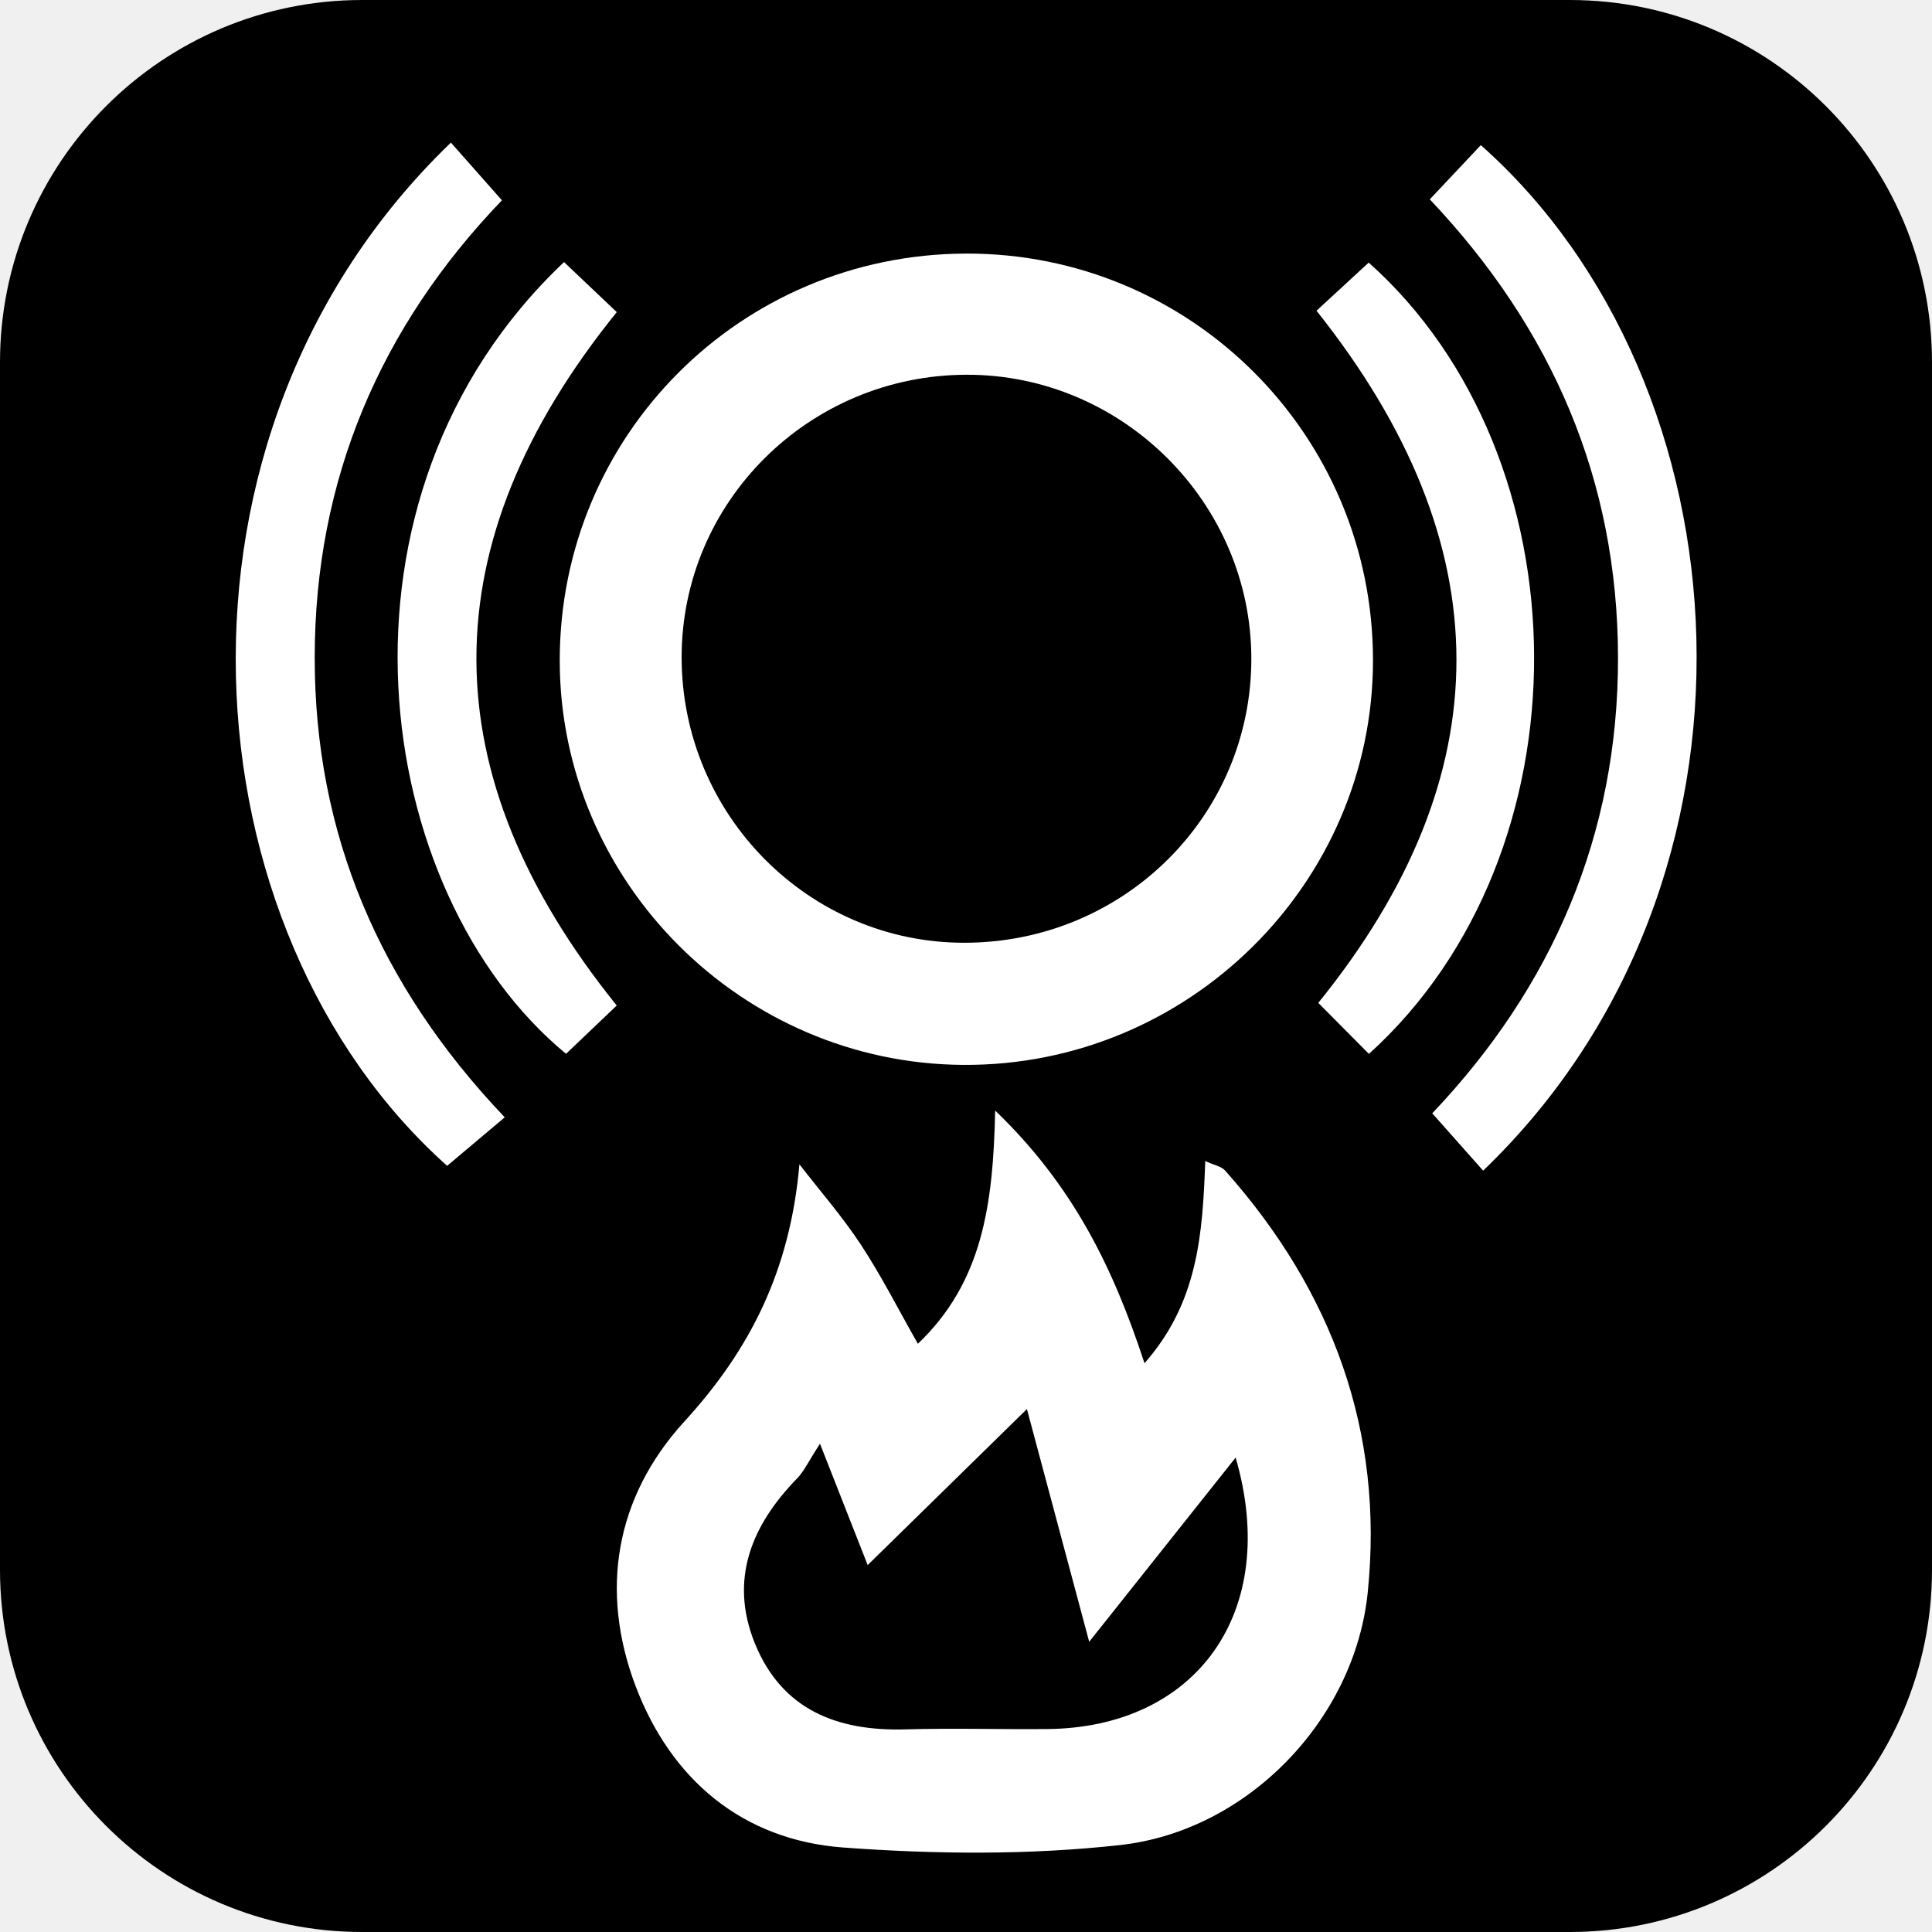
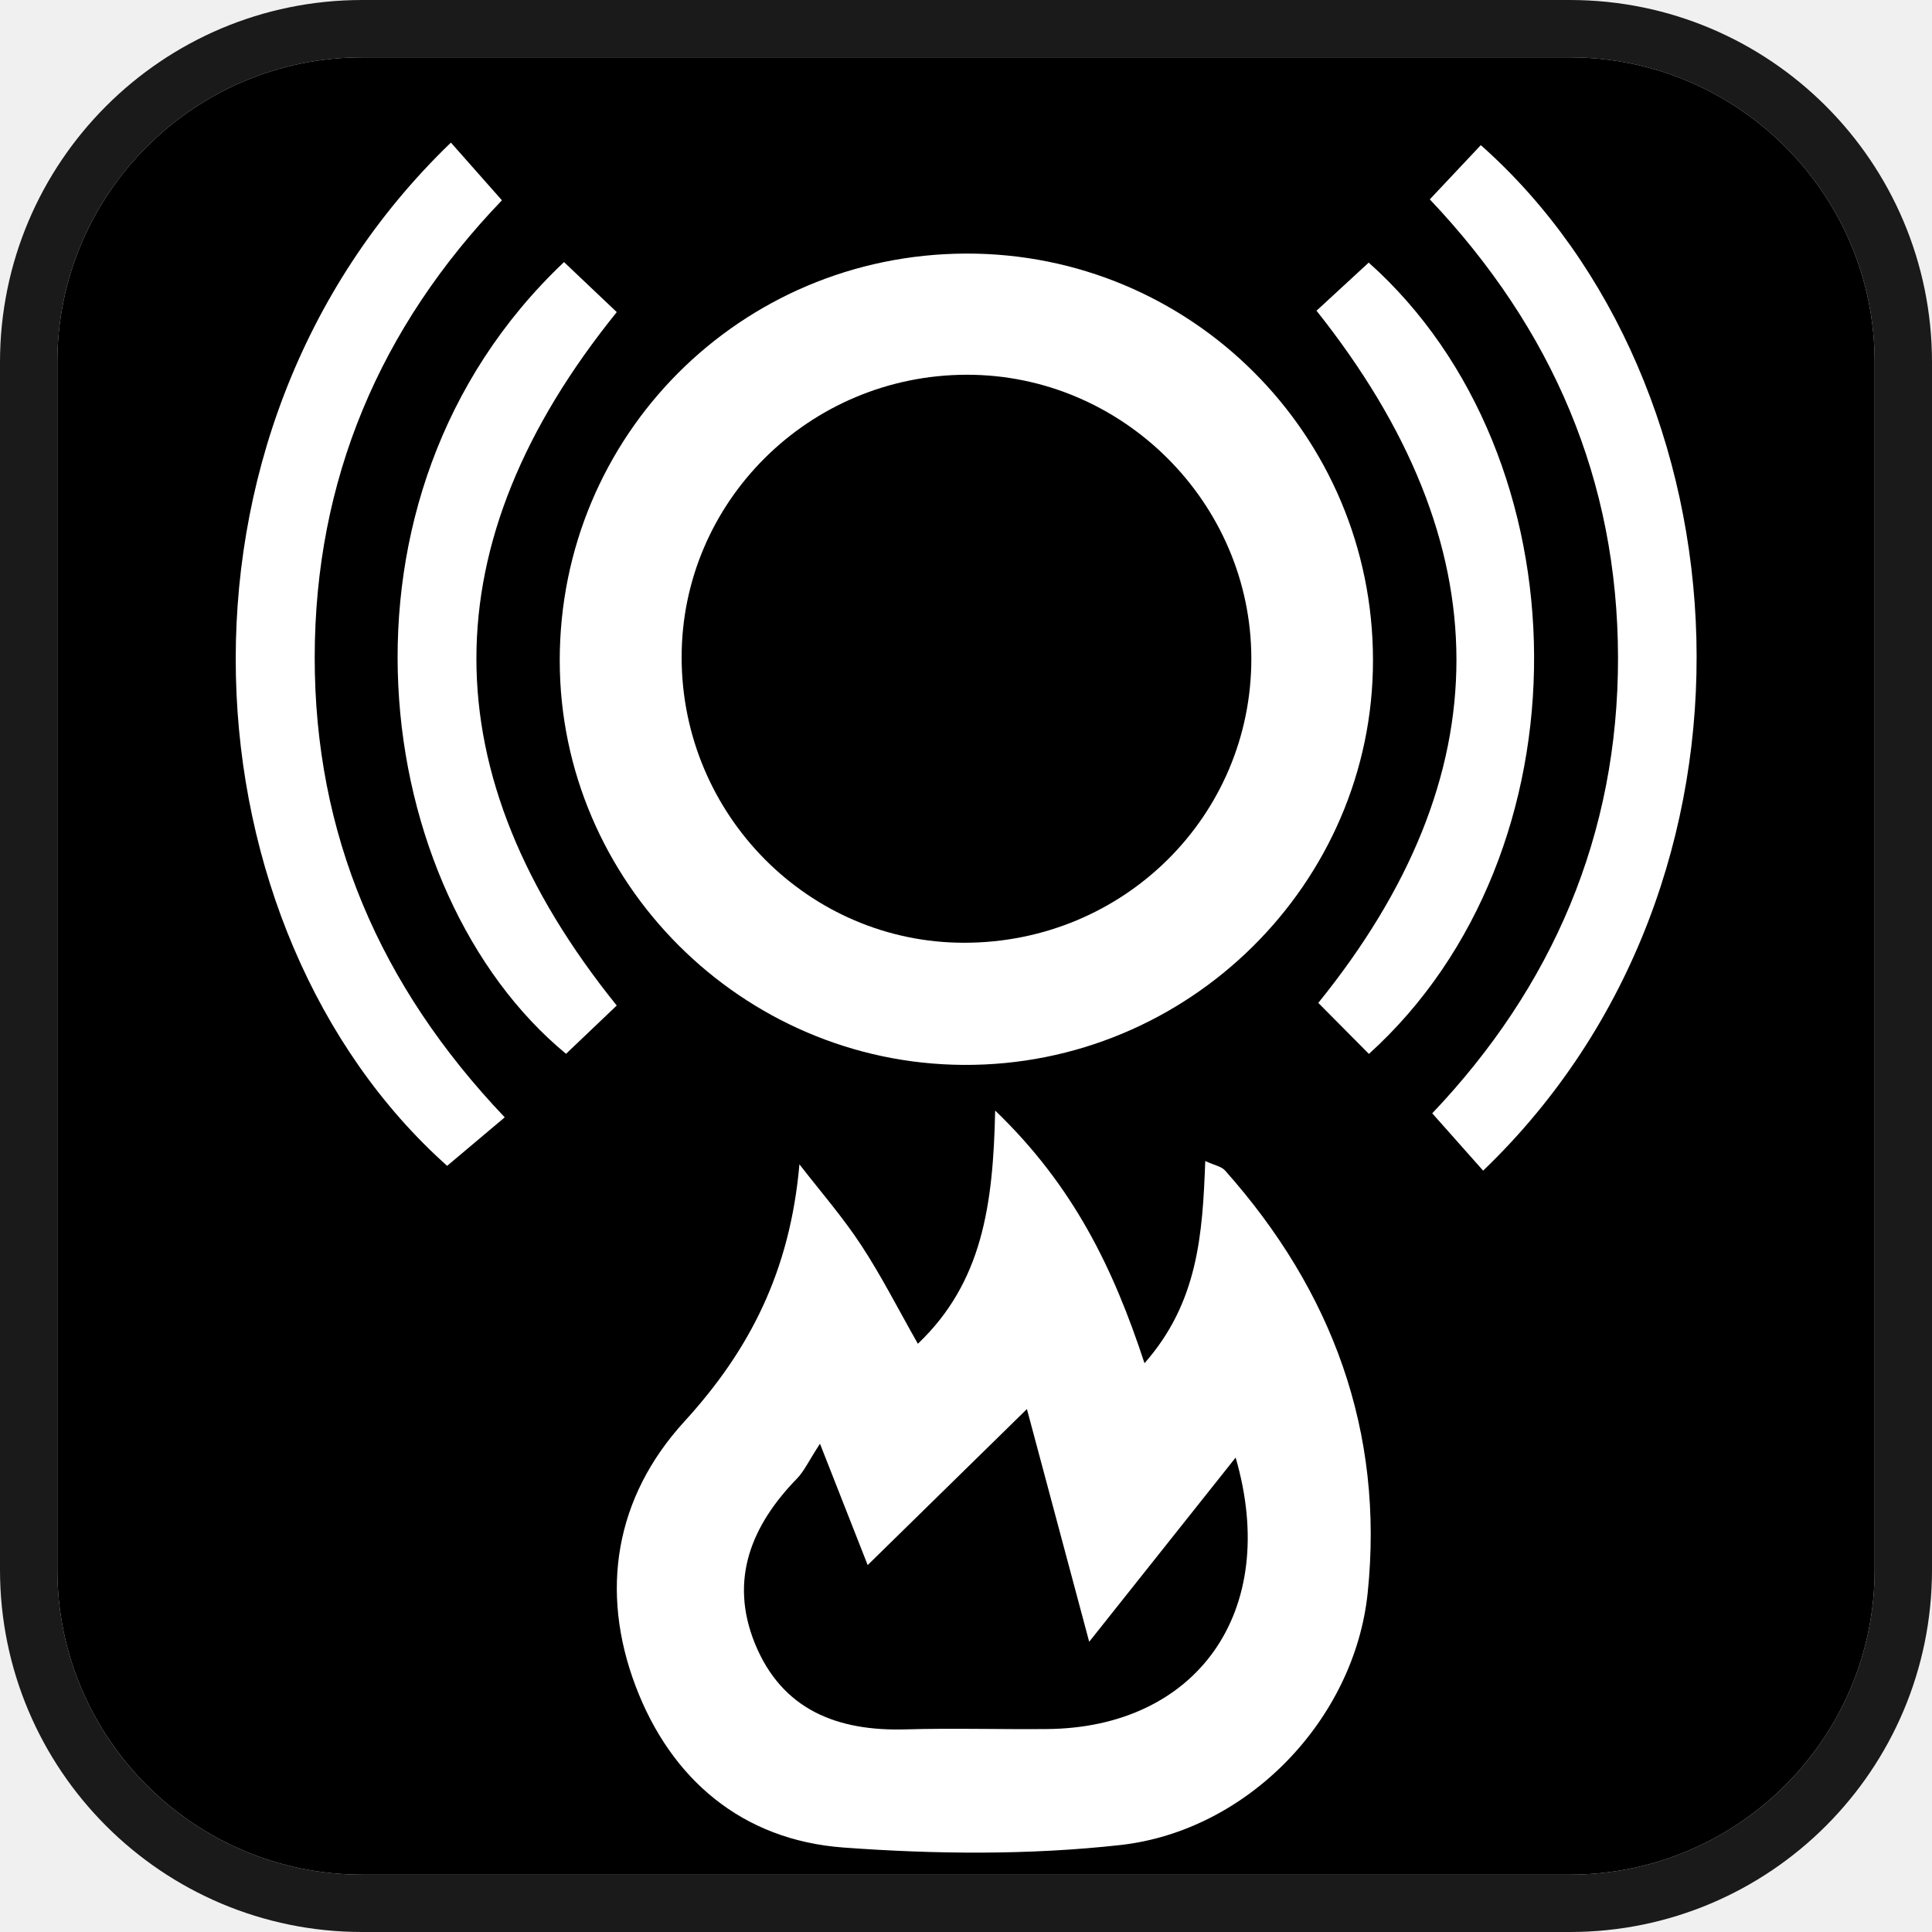
<svg xmlns="http://www.w3.org/2000/svg" version="1.1" x="0px" y="0px" width="64px" height="64px" viewBox="0 0 64 64" style="enable-background:new 0 0 64 64;" xml:space="preserve">
  <g id="smoke">
    <g>
-       <path d="M52,0H12C5.373,0,0,5.373,0,12v40c0,6.627,5.373,12,12,12h40c6.627,0,12-5.373,12-12V12C64,5.373,58.627,0,52,0z" />
-       <path d="M12,62C6.486,62,2,57.514,2,52V12C2,6.486,6.486,2,12,2h40c5.514,0,10,4.486,10,10v40c0,5.514-4.486,10-10,10H12z" />
+       <path style="fill:#1A1A1A;" d="M52,0H12C5.373,0,0,5.373,0,12v40c0,6.627,5.373,12,12,12h40c6.627,0,12-5.373,12-12V12    C64,5.373,58.627,0,52,0z M62.1,52c0,5.569-4.53,10.1-10.1,10.1H12c-5.569,0-10.1-4.53-10.1-10.1V12C1.9,6.431,6.431,1.9,12,1.9    h40c5.569,0,10.1,4.531,10.1,10.1V52z" />
+       <path d="M52,1.9H12C6.431,1.9,1.9,6.431,1.9,12v40c0,5.569,4.531,10.1,10.1,10.1h40c5.569,0,10.1-4.53,10.1-10.1V12    C62.1,6.431,57.569,1.9,52,1.9z" />
    </g>
    <g>
      <path style="fill-rule:evenodd;clip-rule:evenodd;fill:#FFFFFF;" d="M45.482,21.868c0.005,7.397-6.121,13.452-13.566,13.408    c-7.345-0.041-13.362-6.062-13.374-13.378C18.532,14.433,24.52,8.425,31.995,8.4C39.446,8.377,45.479,14.398,45.482,21.868z     M31.949,31.23c5.277-0.004,9.512-4.204,9.503-9.423c-0.009-5.159-4.276-9.406-9.438-9.393c-5.217,0.013-9.444,4.215-9.434,9.378    C22.592,26.999,26.796,31.236,31.949,31.23z" />
      <path style="fill-rule:evenodd;clip-rule:evenodd;fill:#FFFFFF;" d="M30.406,44.514c2.131-2.031,2.494-4.583,2.56-7.725    c2.6,2.5,3.917,5.232,4.947,8.369c1.779-2.016,1.923-4.282,2.013-6.698c0.309,0.144,0.535,0.179,0.654,0.313    c3.558,3.995,5.278,8.659,4.726,13.995c-0.436,4.196-3.974,7.88-8.192,8.351c-3.027,0.336-6.13,0.307-9.173,0.083    c-3.35-0.247-5.717-2.258-6.887-5.351c-1.192-3.151-0.676-6.249,1.609-8.753c2.179-2.381,3.51-4.997,3.819-8.529    c0.687,0.889,1.431,1.74,2.047,2.68C29.194,42.261,29.745,43.351,30.406,44.514z M27.163,47.825    c-0.386,0.594-0.529,0.914-0.758,1.15c-1.518,1.559-2.252,3.355-1.4,5.462c0.894,2.203,2.729,2.916,4.993,2.851    c1.557-0.045,3.116,0.003,4.674-0.011c4.95-0.034,7.752-3.869,6.26-8.993c-1.621,2.037-3.136,3.944-4.851,6.102    c-0.715-2.672-1.334-4.986-2.063-7.709c-1.928,1.89-3.572,3.5-5.275,5.168C28.296,50.707,27.836,49.537,27.163,47.825z" />
      <path style="fill-rule:evenodd;clip-rule:evenodd;fill:#FFFFFF;" d="M47.364,6.604c0.613-0.651,1.153-1.226,1.69-1.796    c8.914,7.902,10.103,24.343,0.077,33.971c-0.535-0.604-1.074-1.212-1.686-1.899c3.97-4.179,6.164-9.217,6.154-15.107    C53.587,15.917,51.43,10.899,47.364,6.604z" />
      <path style="fill-rule:evenodd;clip-rule:evenodd;fill:#FFFFFF;" d="M14.937,4.724c0.57,0.644,1.093,1.235,1.69,1.911    c-4.035,4.2-6.198,9.253-6.202,15.14c-0.003,5.854,2.145,10.876,6.295,15.238c-0.66,0.556-1.281,1.079-1.908,1.607    C6.093,30.835,4.831,14.452,14.937,4.724z" />
      <path style="fill-rule:evenodd;clip-rule:evenodd;fill:#FFFFFF;" d="M18.684,8.682c0.621,0.588,1.19,1.127,1.747,1.657    c-6.201,7.675-6.197,15.284-0.001,22.97c-0.545,0.519-1.111,1.058-1.679,1.6C12.274,29.567,10.432,16.485,18.684,8.682z" />
      <path style="fill-rule:evenodd;clip-rule:evenodd;fill:#FFFFFF;" d="M43.611,10.293c0.576-0.531,1.152-1.062,1.729-1.594    c7.22,6.441,7.388,19.538,0.007,26.213c-0.554-0.558-1.107-1.116-1.677-1.69C49.773,25.678,49.791,18.062,43.611,10.293z" />
    </g>
  </g>
  <g id="Layer_1">
</g>
</svg>
